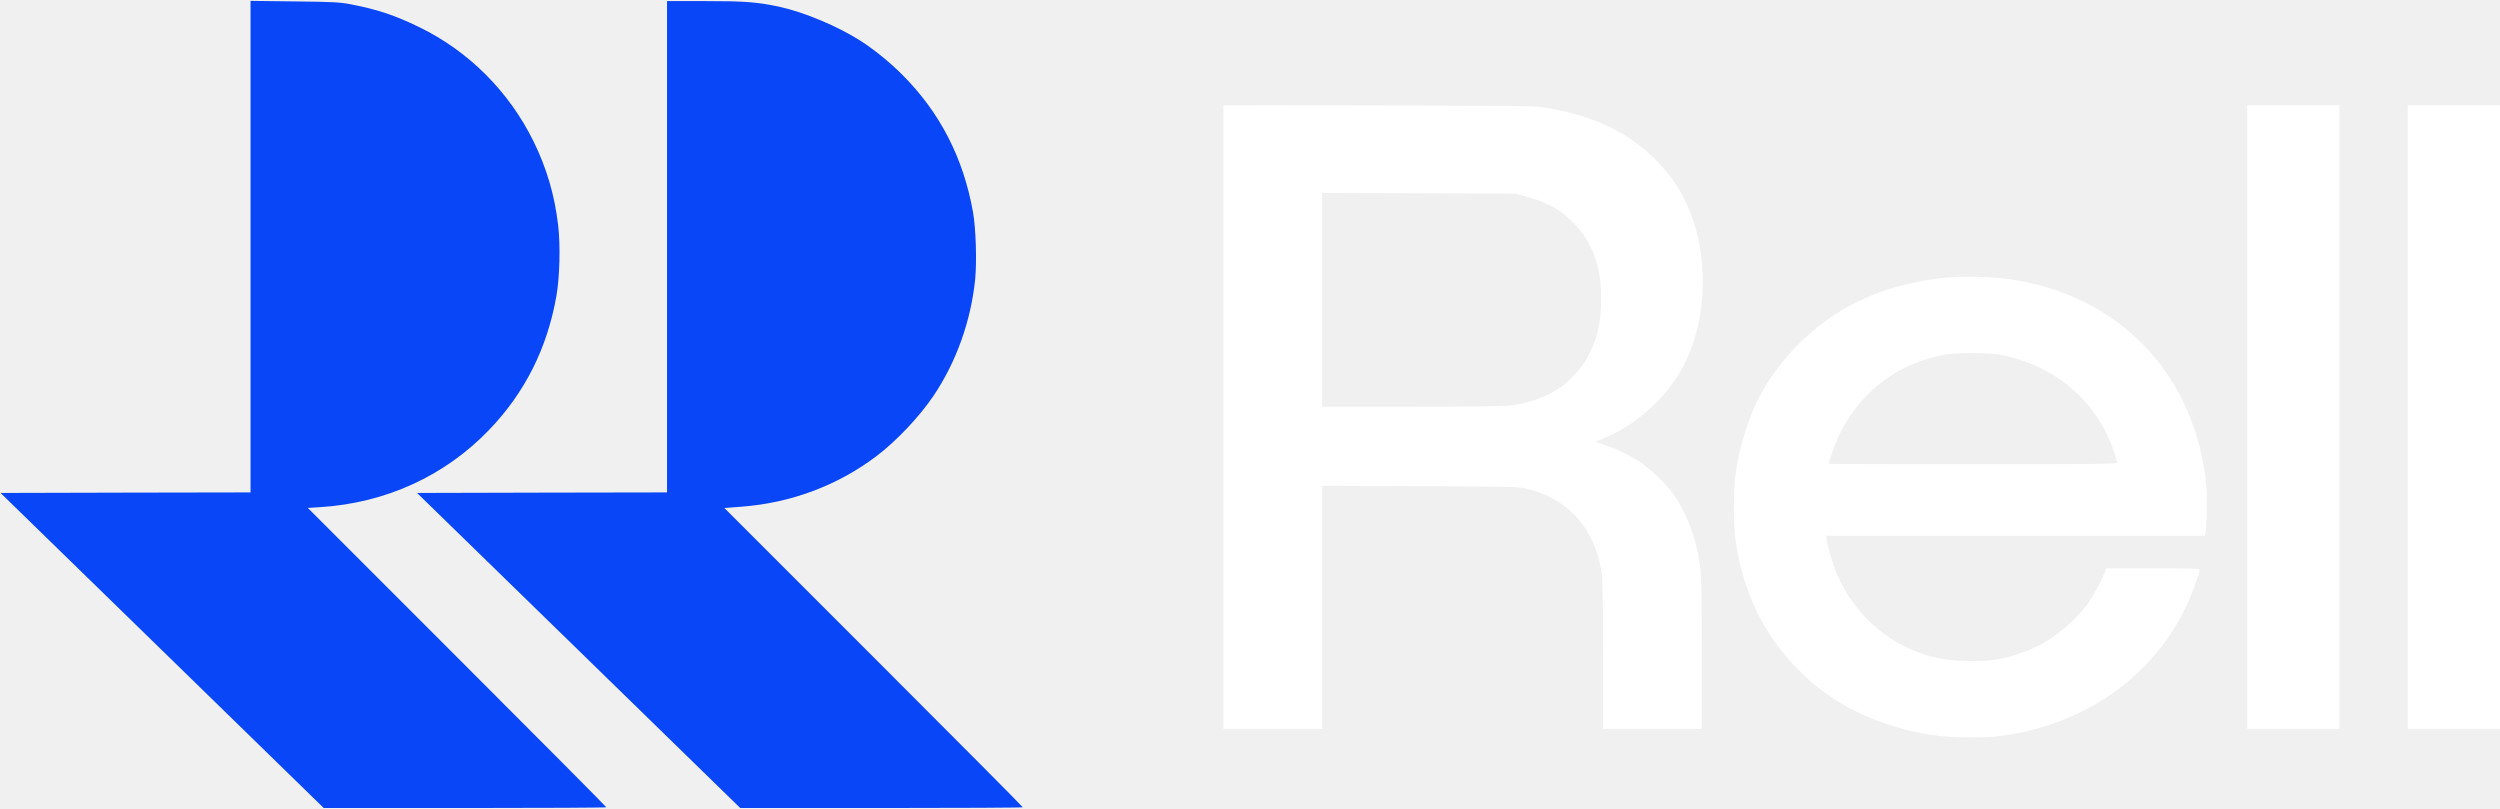
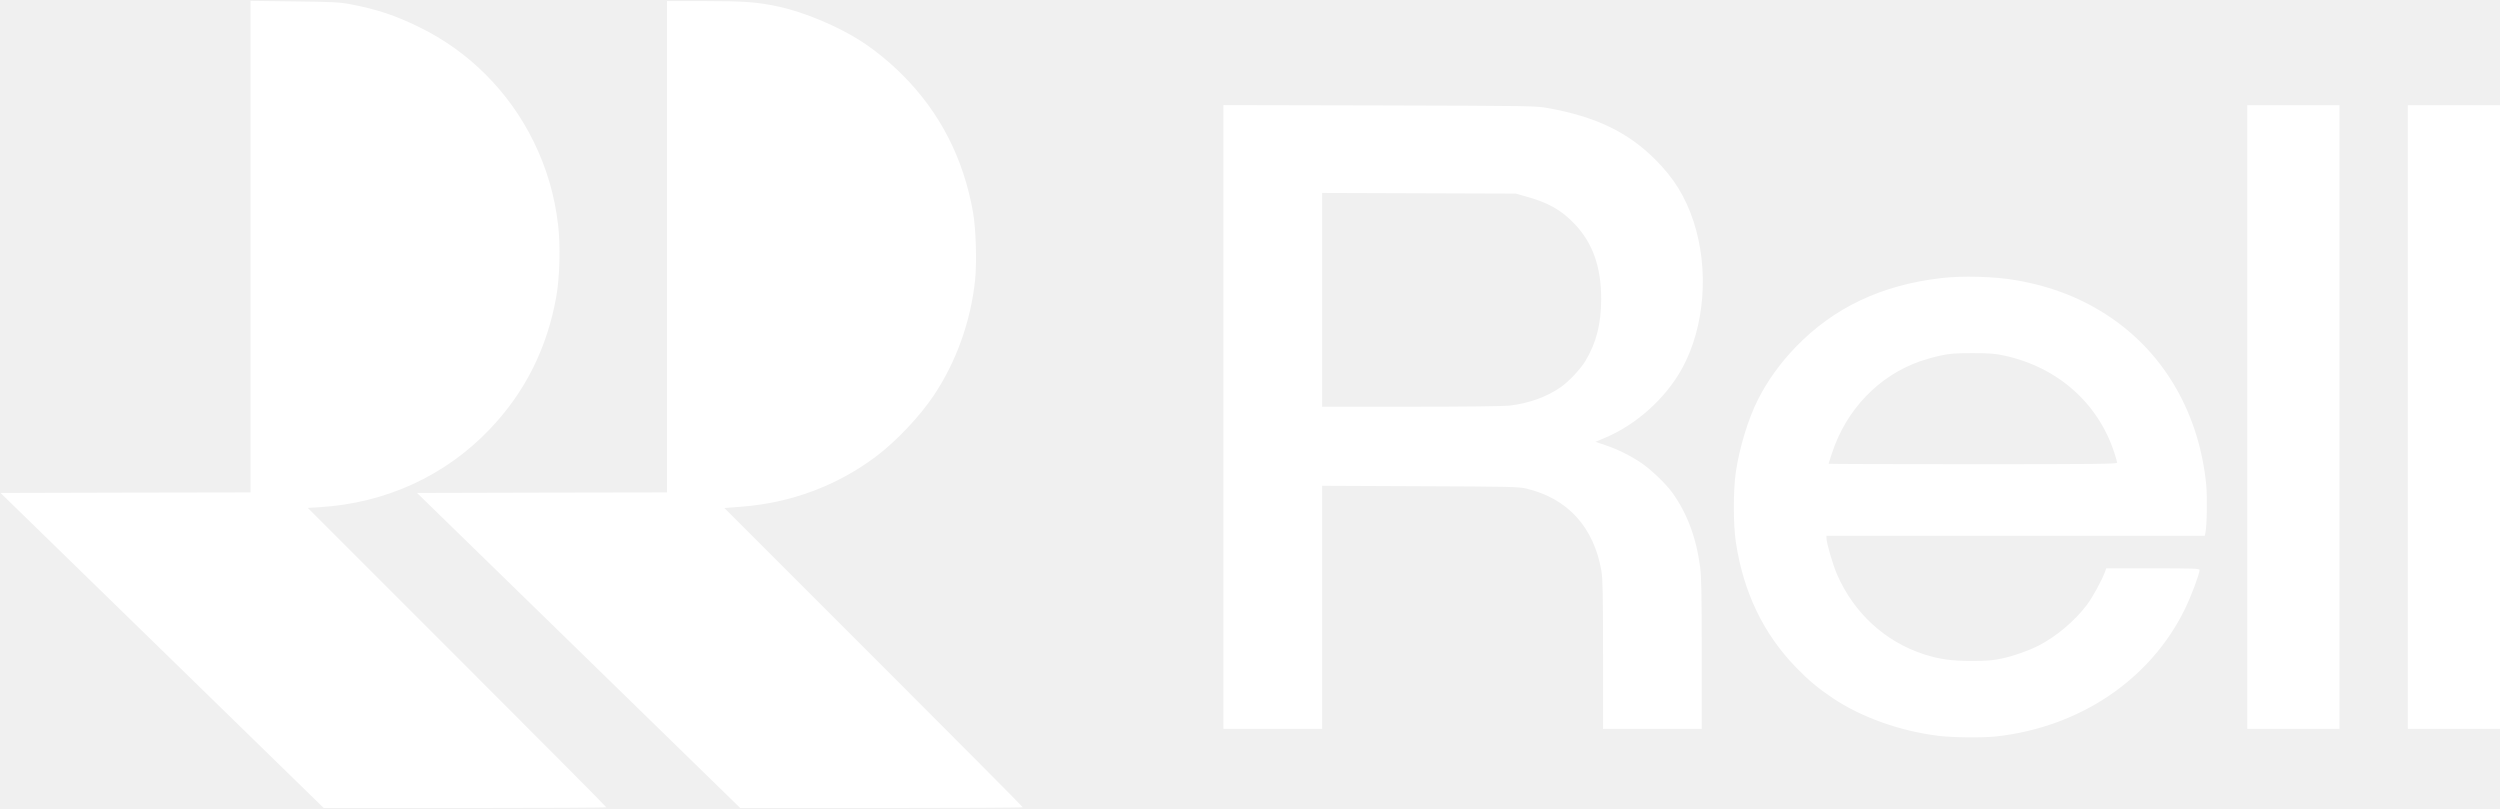
<svg xmlns="http://www.w3.org/2000/svg" viewBox="0 0 2305 745" role="img" aria-label="Rell">
-   <path fill="#0946F7" d="M149.5 599.7 L0.5 454.5 L115.7 454.2 L231.0 454.0 L231.0 227.4 L231.0 0.8 L271.2 1.3 C306.5 1.7 312.9 2.0 322.5 3.8 C347.4 8.5 364.2 14.1 386.5 25.0 C432.2 47.2 469.4 84.5 492.0 130.5 C504.0 154.9 511.4 180.1 514.6 207.6 C516.8 226.1 516.1 255.3 513.0 272.9 C504.6 320.8 484.1 361.8 451.2 396.1 C410.3 438.8 355.7 463.8 295.1 467.6 L283.8 468.3 L421.4 605.9 C497.1 681.6 559.0 743.8 559.0 744.3 C559.0 744.7 500.4 745.0 428.8 745.0 L298.5 745.0 L149.5 599.7 Z M533.5 599.7 L384.5 454.5 L499.8 454.2 L615.0 454.0 L615.0 227.5 L615.0 1.0 L649.9 1.0 C686.7 1.0 698.1 1.9 718.0 6.1 C741.6 11.2 773.1 24.5 794.0 38.0 C807.1 46.5 820.7 57.7 832.0 69.0 C866.7 103.7 888.3 145.9 897.1 195.5 C899.8 210.9 900.7 240.9 899.1 257.6 C895.2 295.9 881.7 333.7 860.8 364.8 C847.6 384.4 826.3 406.8 807.8 420.8 C771.9 447.8 729.0 463.8 683.3 467.2 L667.9 468.4 L805.4 605.9 C881.1 681.6 943.0 743.8 943.0 744.3 C943.0 744.7 884.4 745.0 812.8 745.0 L682.5 745.0 L533.5 599.7 Z" />
+   <path fill="#ffffff" d="M149.5 599.7 L0.5 454.5 L115.7 454.2 L231.0 454.0 L231.0 227.4 L231.0 0.8 L271.2 1.3 C306.5 1.7 312.9 2.0 322.5 3.8 C347.4 8.5 364.2 14.1 386.5 25.0 C432.2 47.2 469.4 84.5 492.0 130.5 C504.0 154.9 511.4 180.1 514.6 207.6 C516.8 226.1 516.1 255.3 513.0 272.9 C504.6 320.8 484.1 361.8 451.2 396.1 C410.3 438.8 355.7 463.8 295.1 467.6 L283.8 468.3 L421.4 605.9 C497.1 681.6 559.0 743.8 559.0 744.3 C559.0 744.7 500.4 745.0 428.8 745.0 L298.5 745.0 L149.5 599.7 Z M533.5 599.7 L384.5 454.5 L499.8 454.2 L615.0 454.0 L615.0 227.5 L615.0 1.0 L649.9 1.0 C686.7 1.0 698.1 1.9 718.0 6.1 C741.6 11.2 773.1 24.5 794.0 38.0 C807.1 46.5 820.7 57.7 832.0 69.0 C866.7 103.7 888.3 145.9 897.1 195.5 C899.8 210.9 900.7 240.9 899.1 257.6 C895.2 295.9 881.7 333.7 860.8 364.8 C847.6 384.4 826.3 406.8 807.8 420.8 C771.9 447.8 729.0 463.8 683.3 467.2 L667.9 468.4 L805.4 605.9 C881.1 681.6 943.0 743.8 943.0 744.3 C943.0 744.7 884.4 745.0 812.8 745.0 L682.5 745.0 L533.5 599.7 Z" />
  <path fill="#ffffff" d="M1787.7 678.5 C1752.2 674.2 1716.2 661.4 1689.7 643.6 C1676.4 634.7 1667.3 627.1 1655.9 615.3 C1625.7 584.2 1607.3 545.7 1600.4 499.5 C1598.0 483.3 1598.0 452.1 1600.4 435.5 C1603.6 413.3 1611.8 386.2 1620.8 368.5 C1629.2 351.7 1641.3 334.8 1655.5 320.1 C1690.6 283.7 1734.6 262.8 1789.8 256.4 C1809.5 254.1 1839.4 254.9 1859.0 258.4 C1892.3 264.2 1920.6 275.4 1946.4 293.0 C1996.3 327.0 2027.6 381.9 2034.1 446.5 C2035.2 458.0 2034.8 485.1 2033.4 491.2 L2032.8 494.0 L1858.4 494.0 L1684.0 494.0 L1684.0 496.2 C1684.0 500.7 1689.9 520.7 1693.8 529.7 C1709.3 565.2 1737.9 591.6 1774.0 603.3 C1788.0 607.8 1800.0 609.5 1818.5 609.4 C1832.2 609.4 1837.5 608.9 1845.9 607.1 C1856.6 604.8 1869.4 600.3 1879.1 595.5 C1895.3 587.4 1913.2 572.3 1924.1 557.7 C1929.6 550.4 1938.2 534.5 1940.8 527.2 L1941.9 524.0 L1984.9 524.0 C2022.4 524.0 2028.0 524.2 2028.0 525.5 C2028.0 529.1 2020.3 549.6 2014.5 561.5 C1982.7 626.6 1917.7 670.4 1840.5 679.0 C1828.3 680.3 1800.9 680.1 1787.7 678.5 Z M1128.0 384.5 L1128.0 96.9 L1271.8 97.2 C1414.4 97.6 1415.6 97.6 1427.5 99.7 C1471.5 107.7 1500.8 121.8 1526.1 147.0 C1543.4 164.3 1553.9 181.3 1561.5 204.3 C1575.9 248.5 1571.8 301.4 1551.0 339.5 C1535.7 367.4 1508.4 391.9 1479.0 404.0 L1471.0 407.4 L1480.3 410.5 C1491.9 414.4 1503.8 420.4 1513.8 427.2 C1522.6 433.3 1535.8 445.9 1541.7 454.0 C1555.4 472.9 1564.0 495.8 1567.5 522.7 C1568.7 531.9 1569.0 547.6 1569.0 603.1 L1569.0 672.0 L1523.5 672.0 L1478.0 672.0 L1478.0 603.6 C1478.0 547.0 1477.7 533.7 1476.5 526.4 C1469.5 485.9 1445.3 459.4 1407.0 450.4 C1400.2 448.8 1391.0 448.6 1309.2 448.3 L1219.0 447.9 L1219.0 559.9 L1219.0 672.0 L1173.5 672.0 L1128.0 672.0 L1128.0 384.5 Z M2072.0 384.5 L2072.0 97.0 L2114.5 97.0 L2157.0 97.0 L2157.0 384.5 L2157.0 672.0 L2114.5 672.0 L2072.0 672.0 L2072.0 384.5 Z M2220.0 384.5 L2220.0 97.0 L2262.5 97.0 L2305.0 97.0 L2305.0 384.5 L2305.0 672.0 L2262.5 672.0 L2220.0 672.0 L2220.0 384.5 Z M1952.0 426.6 C1952.0 425.9 1950.8 421.7 1949.4 417.4 C1934.4 371.4 1896.9 338.4 1847.7 327.8 C1839.3 326.0 1834.2 325.6 1818.5 325.6 C1802.6 325.6 1797.8 326.0 1789.3 327.8 C1783.7 329.0 1775.2 331.4 1770.3 333.1 C1732.1 346.5 1702.1 377.8 1689.0 418.1 C1687.3 423.1 1686.0 427.4 1686.0 427.6 C1686.0 427.8 1745.8 428.0 1819.0 428.0 C1931.1 428.0 1952.0 427.8 1952.0 426.6 Z M1391.5 374.0 C1409.7 371.9 1426.4 365.9 1439.5 356.6 C1447.1 351.1 1457.3 340.2 1461.8 332.7 C1471.8 316.1 1476.2 298.7 1476.3 276.0 C1476.3 246.0 1468.6 224.2 1451.7 206.4 C1439.8 193.8 1427.2 186.7 1407.1 181.2 L1397.5 178.5 L1308.2 178.2 L1219.0 177.9 L1219.0 276.5 L1219.0 375.0 L1300.8 375.0 C1349.2 375.0 1386.2 374.6 1391.5 374.0 Z" />
</svg>
